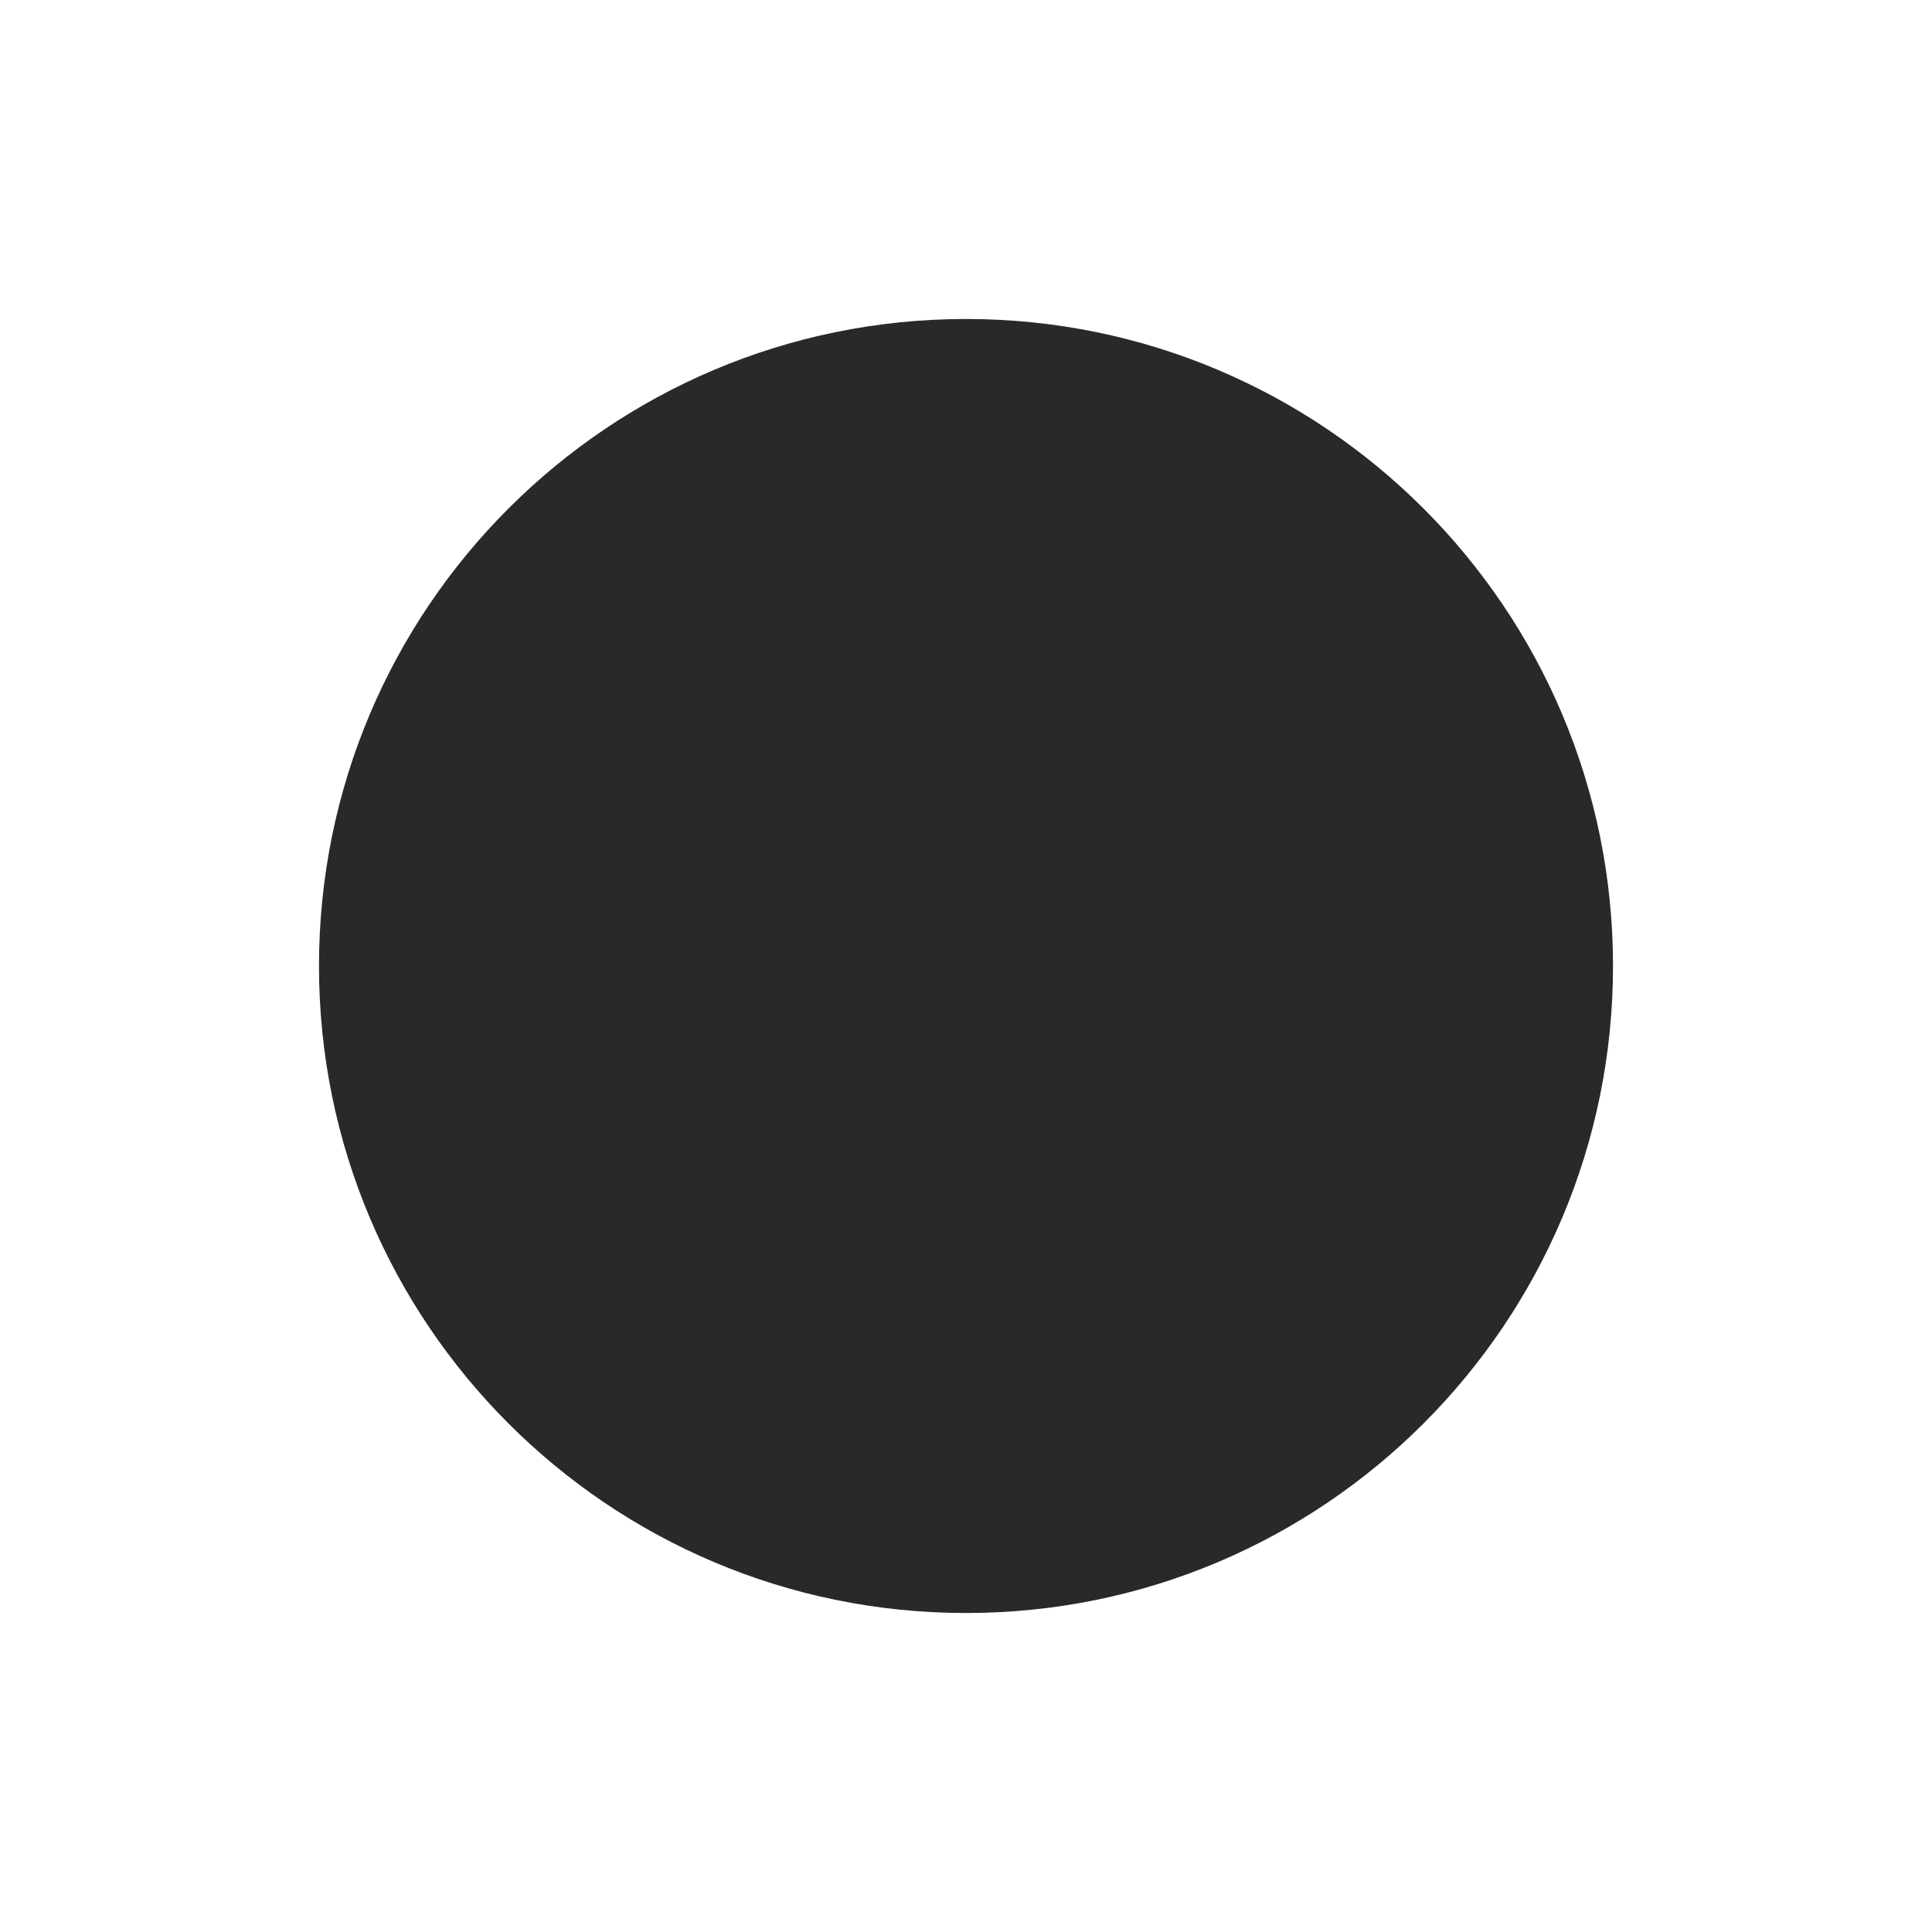
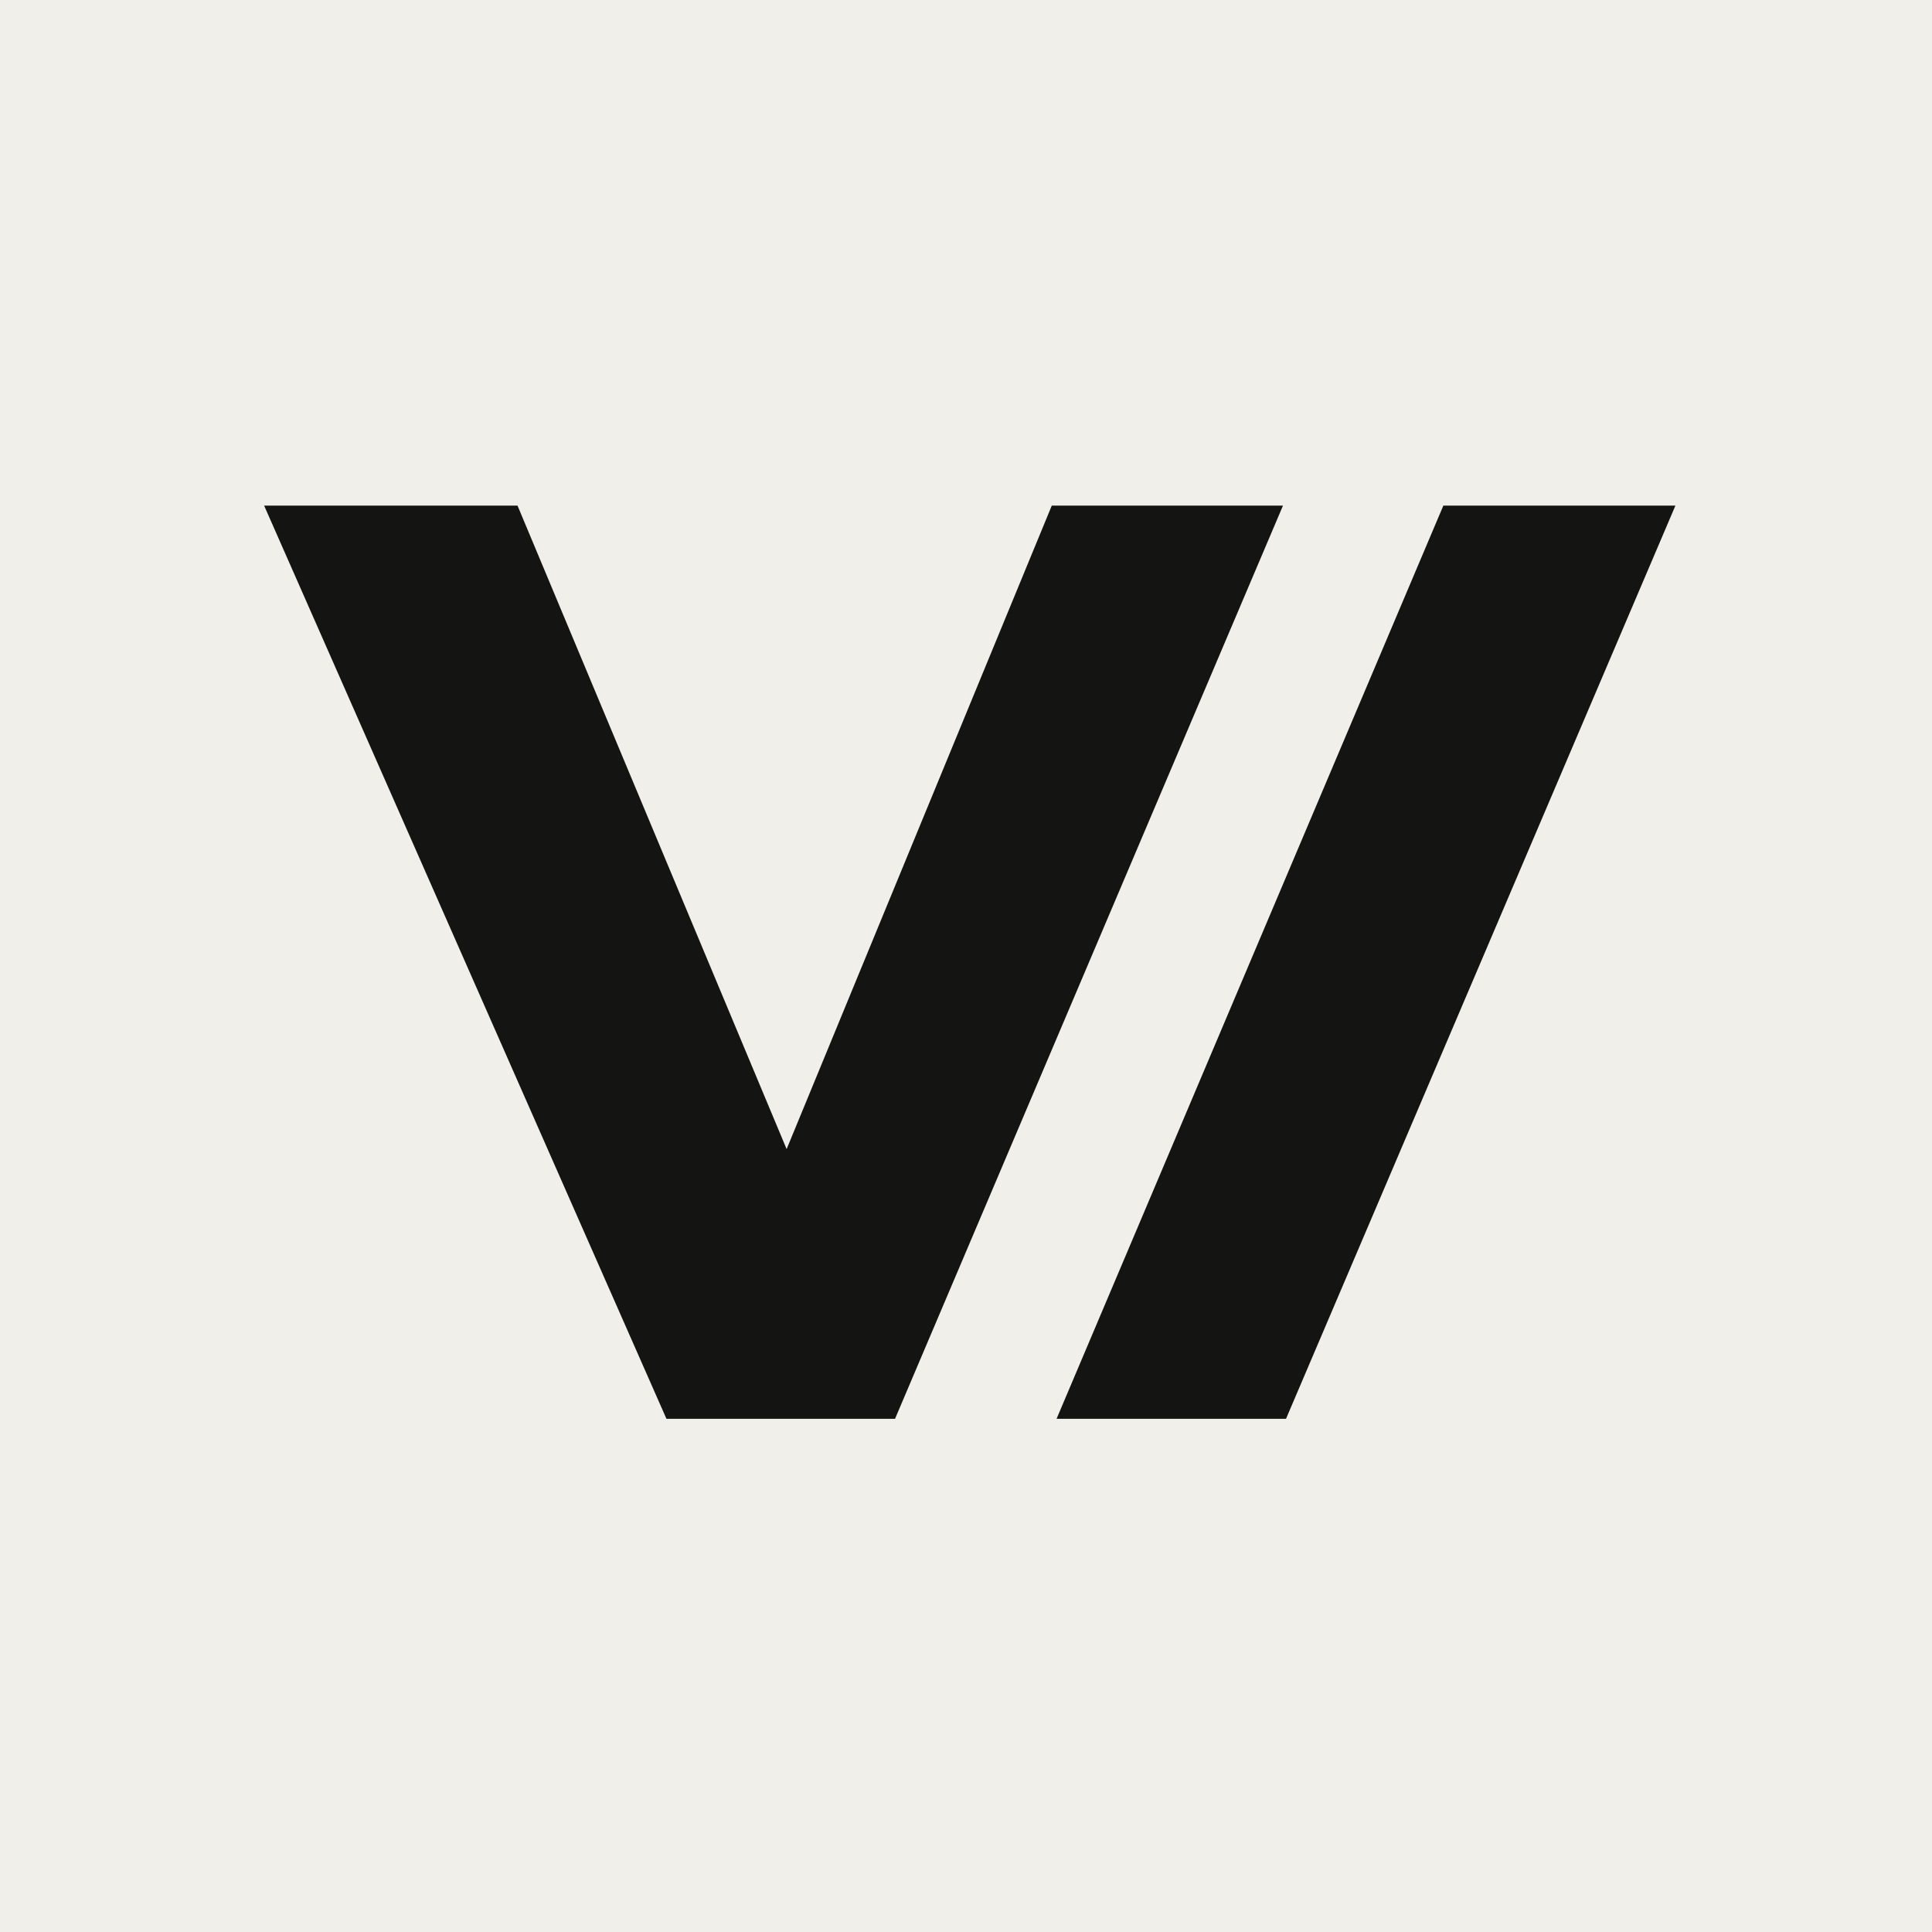
- <svg xmlns="http://www.w3.org/2000/svg" version="1.1" width="512" height="512">
-   <svg width="512" height="512" viewBox="0 0 512 512" fill="none">
-     <g clip-path="url(#clip0_1_2)">
-       <path d="M256 427.464C350.7 427.464 427.464 350.7 427.464 256C427.464 161.3 350.7 84.536 256 84.536C161.3 84.536 84.536 161.3 84.536 256C84.536 350.7 161.3 427.464 256 427.464Z" fill="#292929" />
-     </g>
+ <svg xmlns="http://www.w3.org/2000/svg" version="1.1" width="256" height="256">
+   <svg width="256" height="256" viewBox="0 0 256 256" fill="none">
+     <rect width="256" height="256" fill="#F0EFEA" />
+     <path d="M170 67L118.596 188H88.308L35 67H68.577L104.231 152.262L139.365 67H170Z" fill="#141412" />
+     <path d="M140 188L191.25 67H222L170.403 188H140Z" fill="#141412" />
  </svg>
-   <style>
-     @media (prefers-color-scheme: light) { :root { filter: none; } }
-     @media (prefers-color-scheme: dark) { :root { filter: invert(100%); } }
-   </style>
+   <style>@media (prefers-color-scheme: light) { :root { filter: none; } }
+ @media (prefers-color-scheme: dark) { :root { filter: none; } }
+ </style>
</svg>
